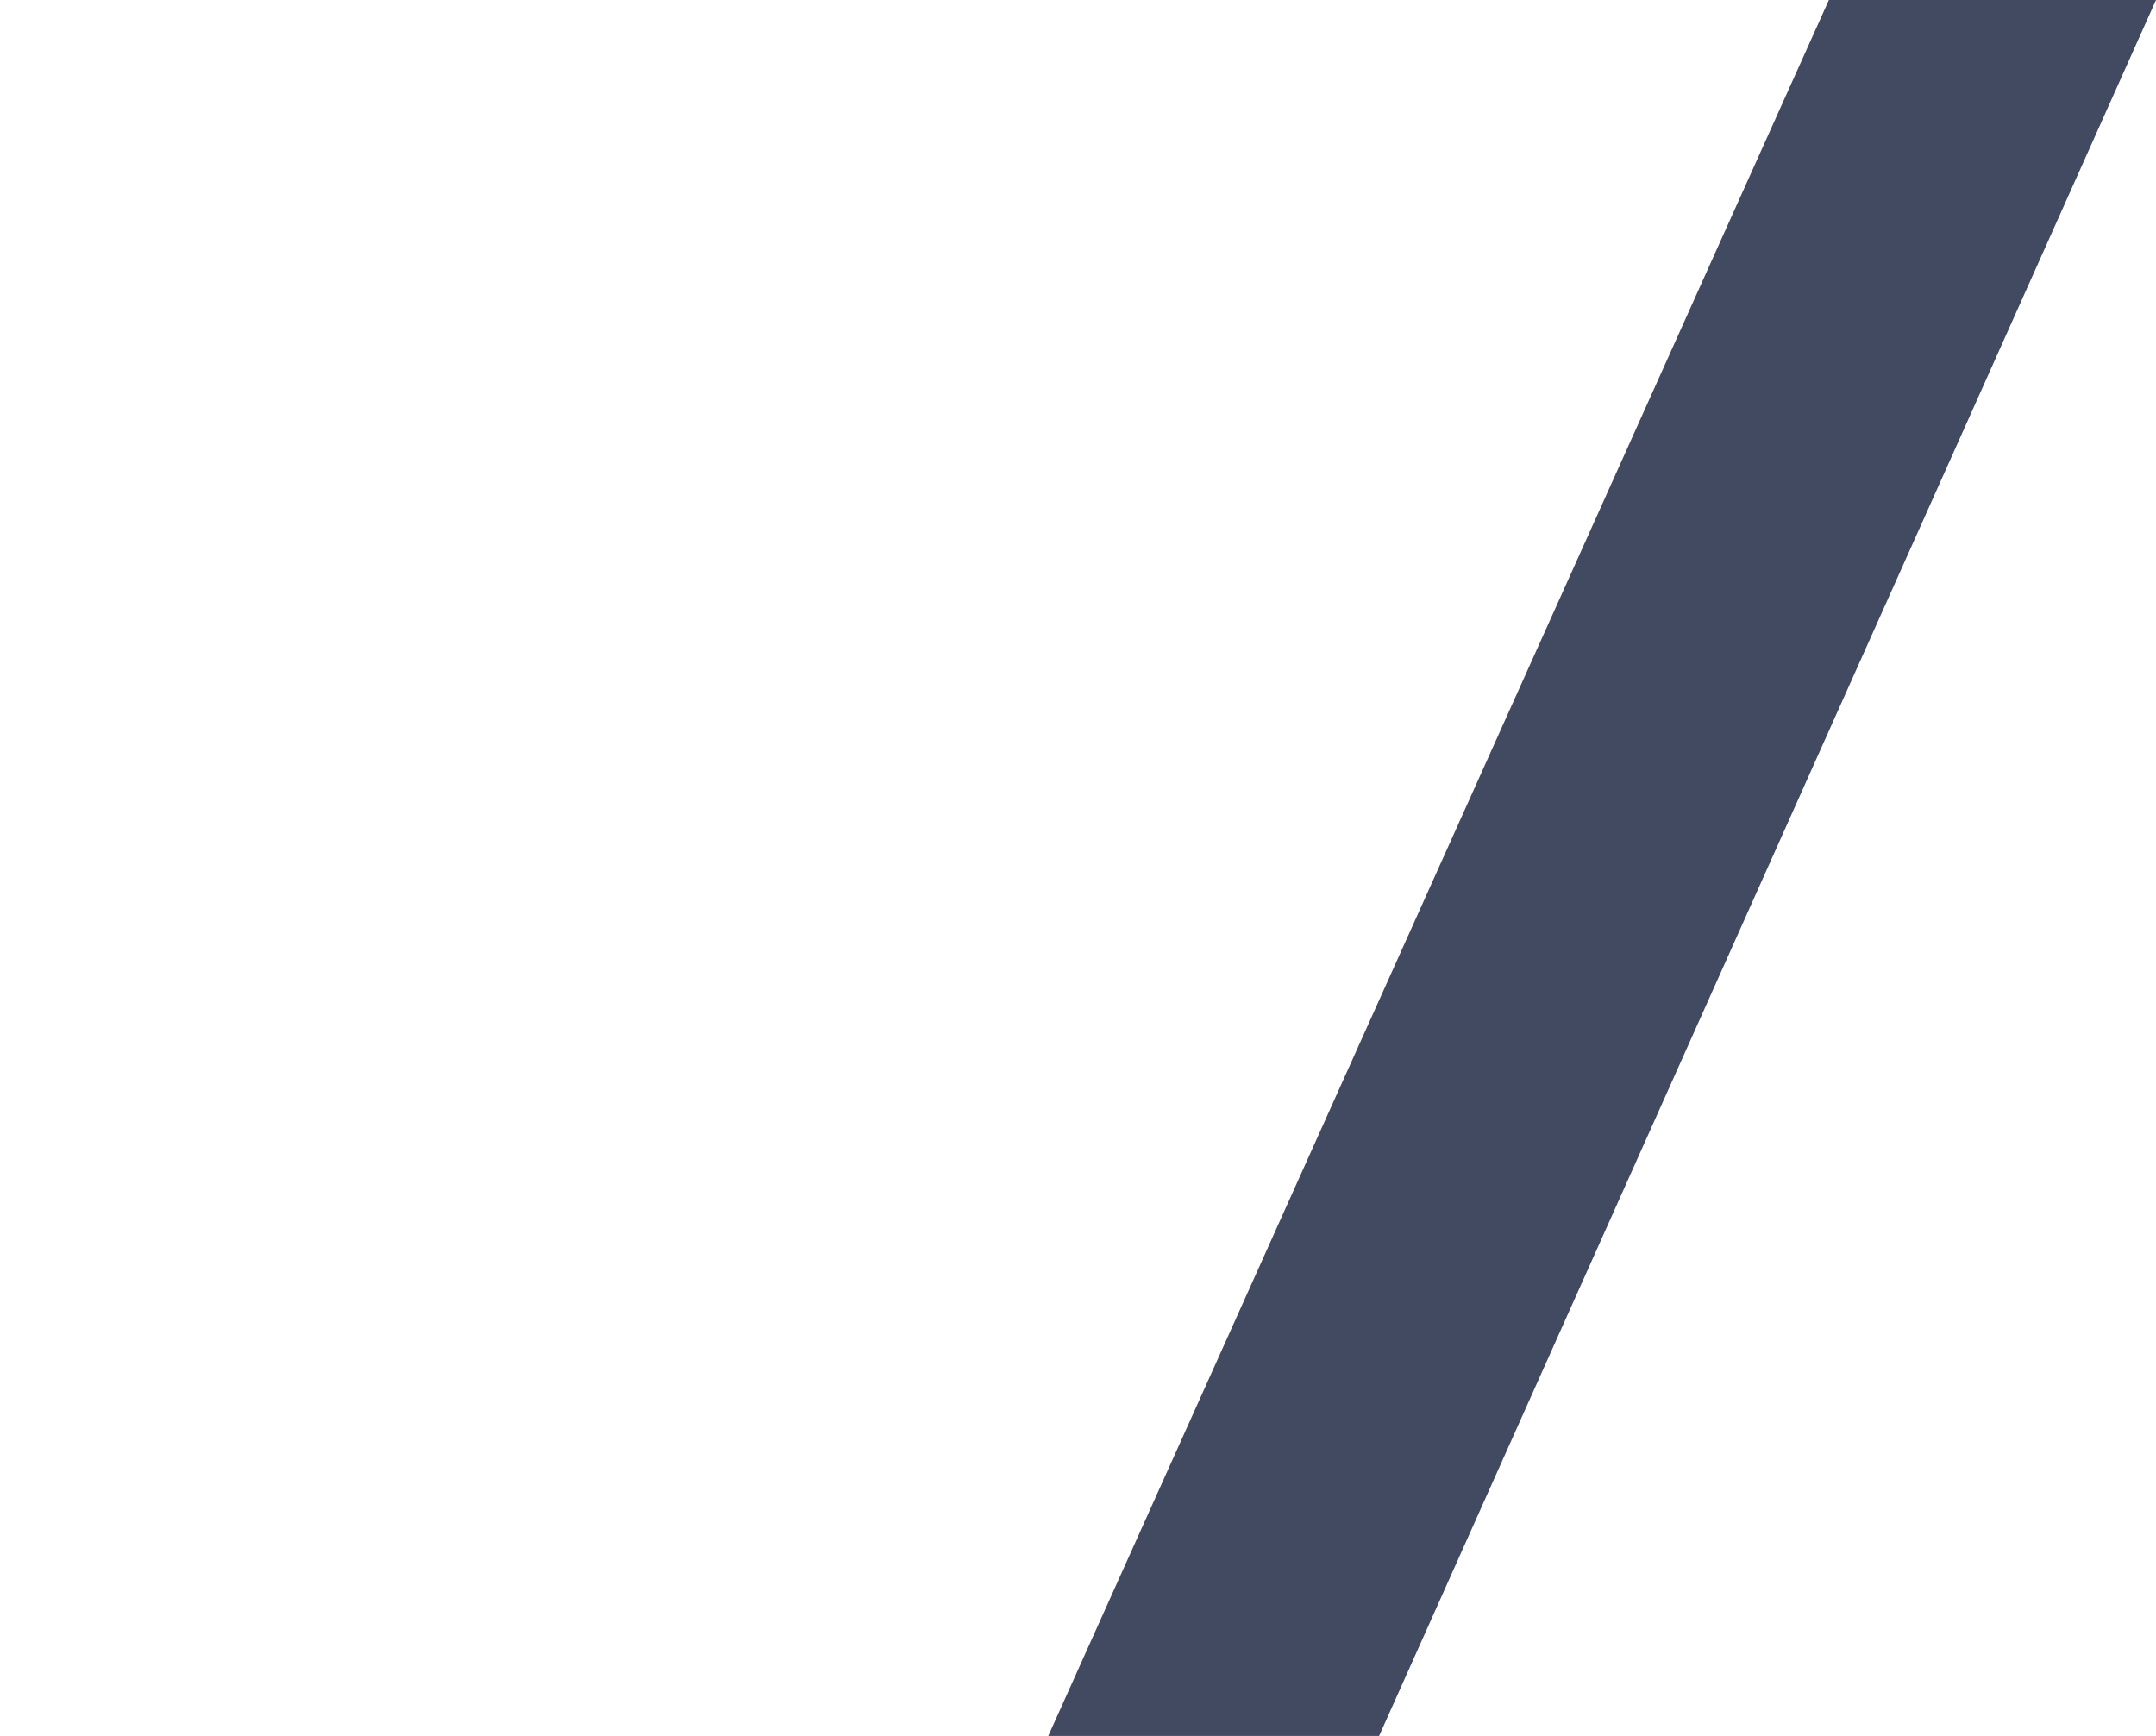
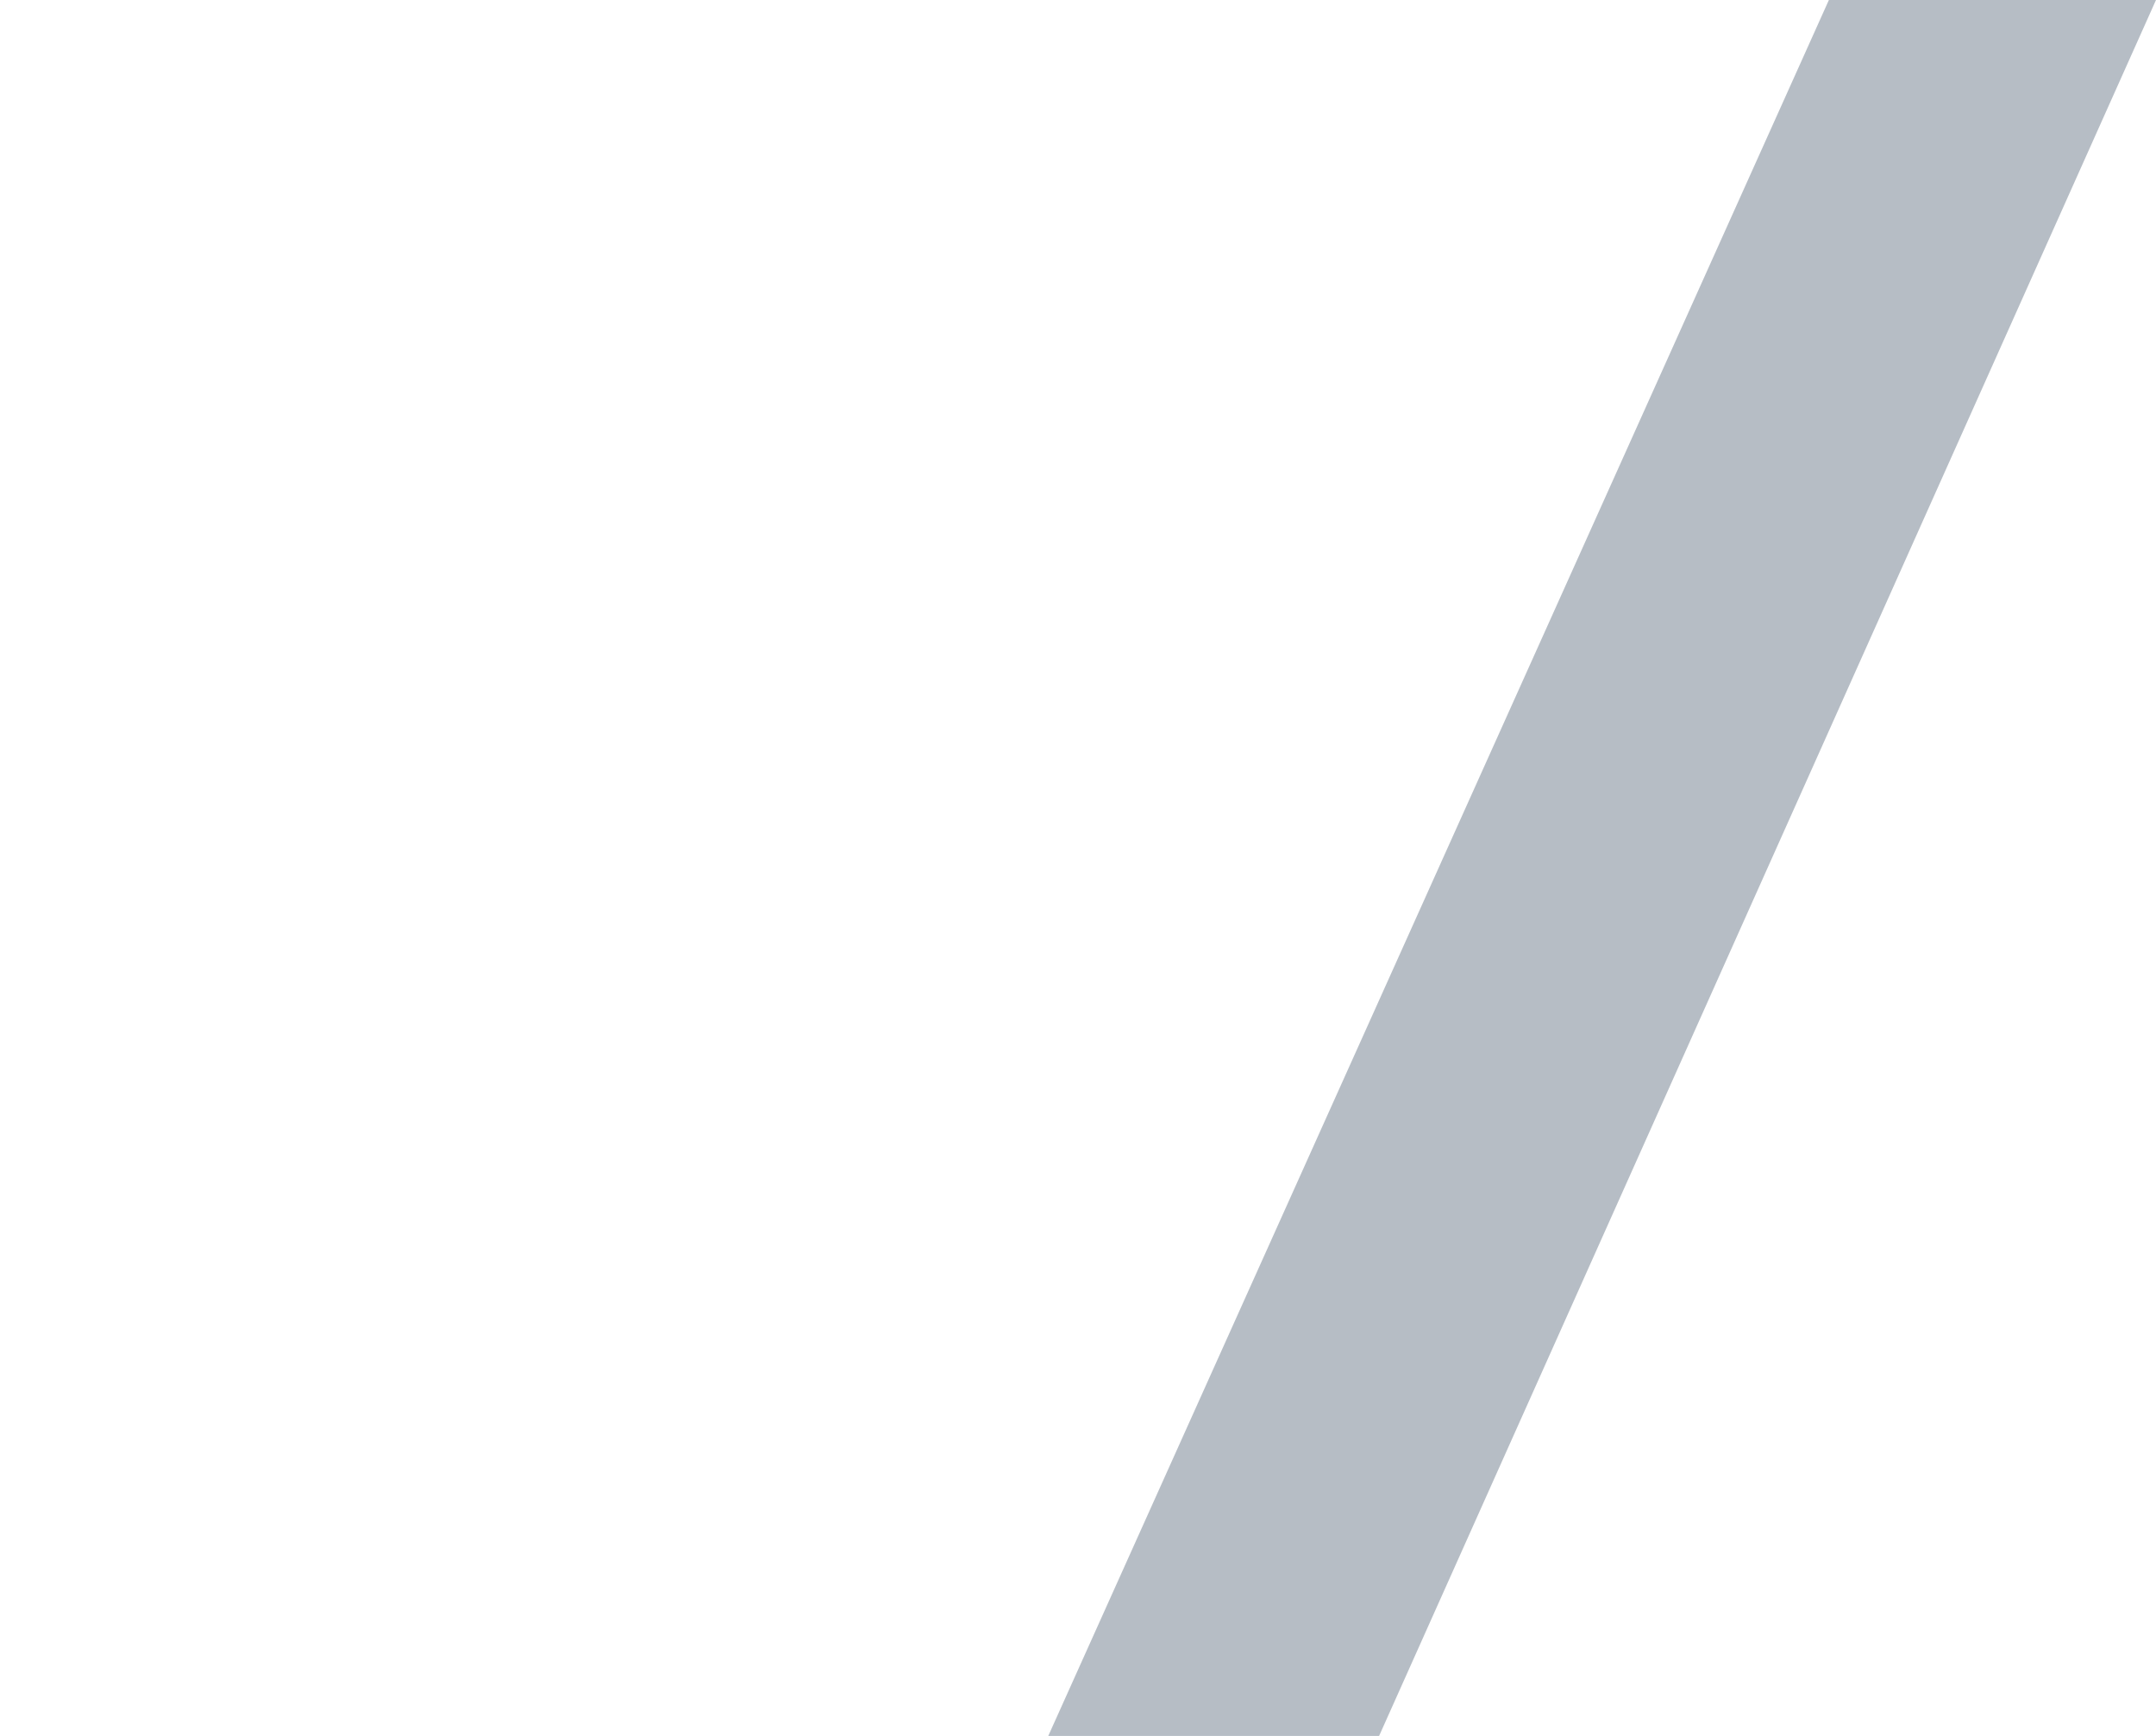
<svg xmlns="http://www.w3.org/2000/svg" version="1.1" id="Layer_1" x="0px" y="0px" viewBox="0 0 58 46.7" style="enable-background:new 0 0 58 46.7;" xml:space="preserve">
  <style type="text/css">
- 	.st0{fill:#424A61;}
+ 	.st0{fill:#B6BDC5;}
	.st1{display:none;fill:#424A61;}
</style>
  <polygon class="st0" points="37.1,46.7 58,0 49.2,0 28.2,46.7 " />
  <polygon class="st1" points="8.9,46.7 29.8,0 20.9,0 0,46.7 " />
</svg>
